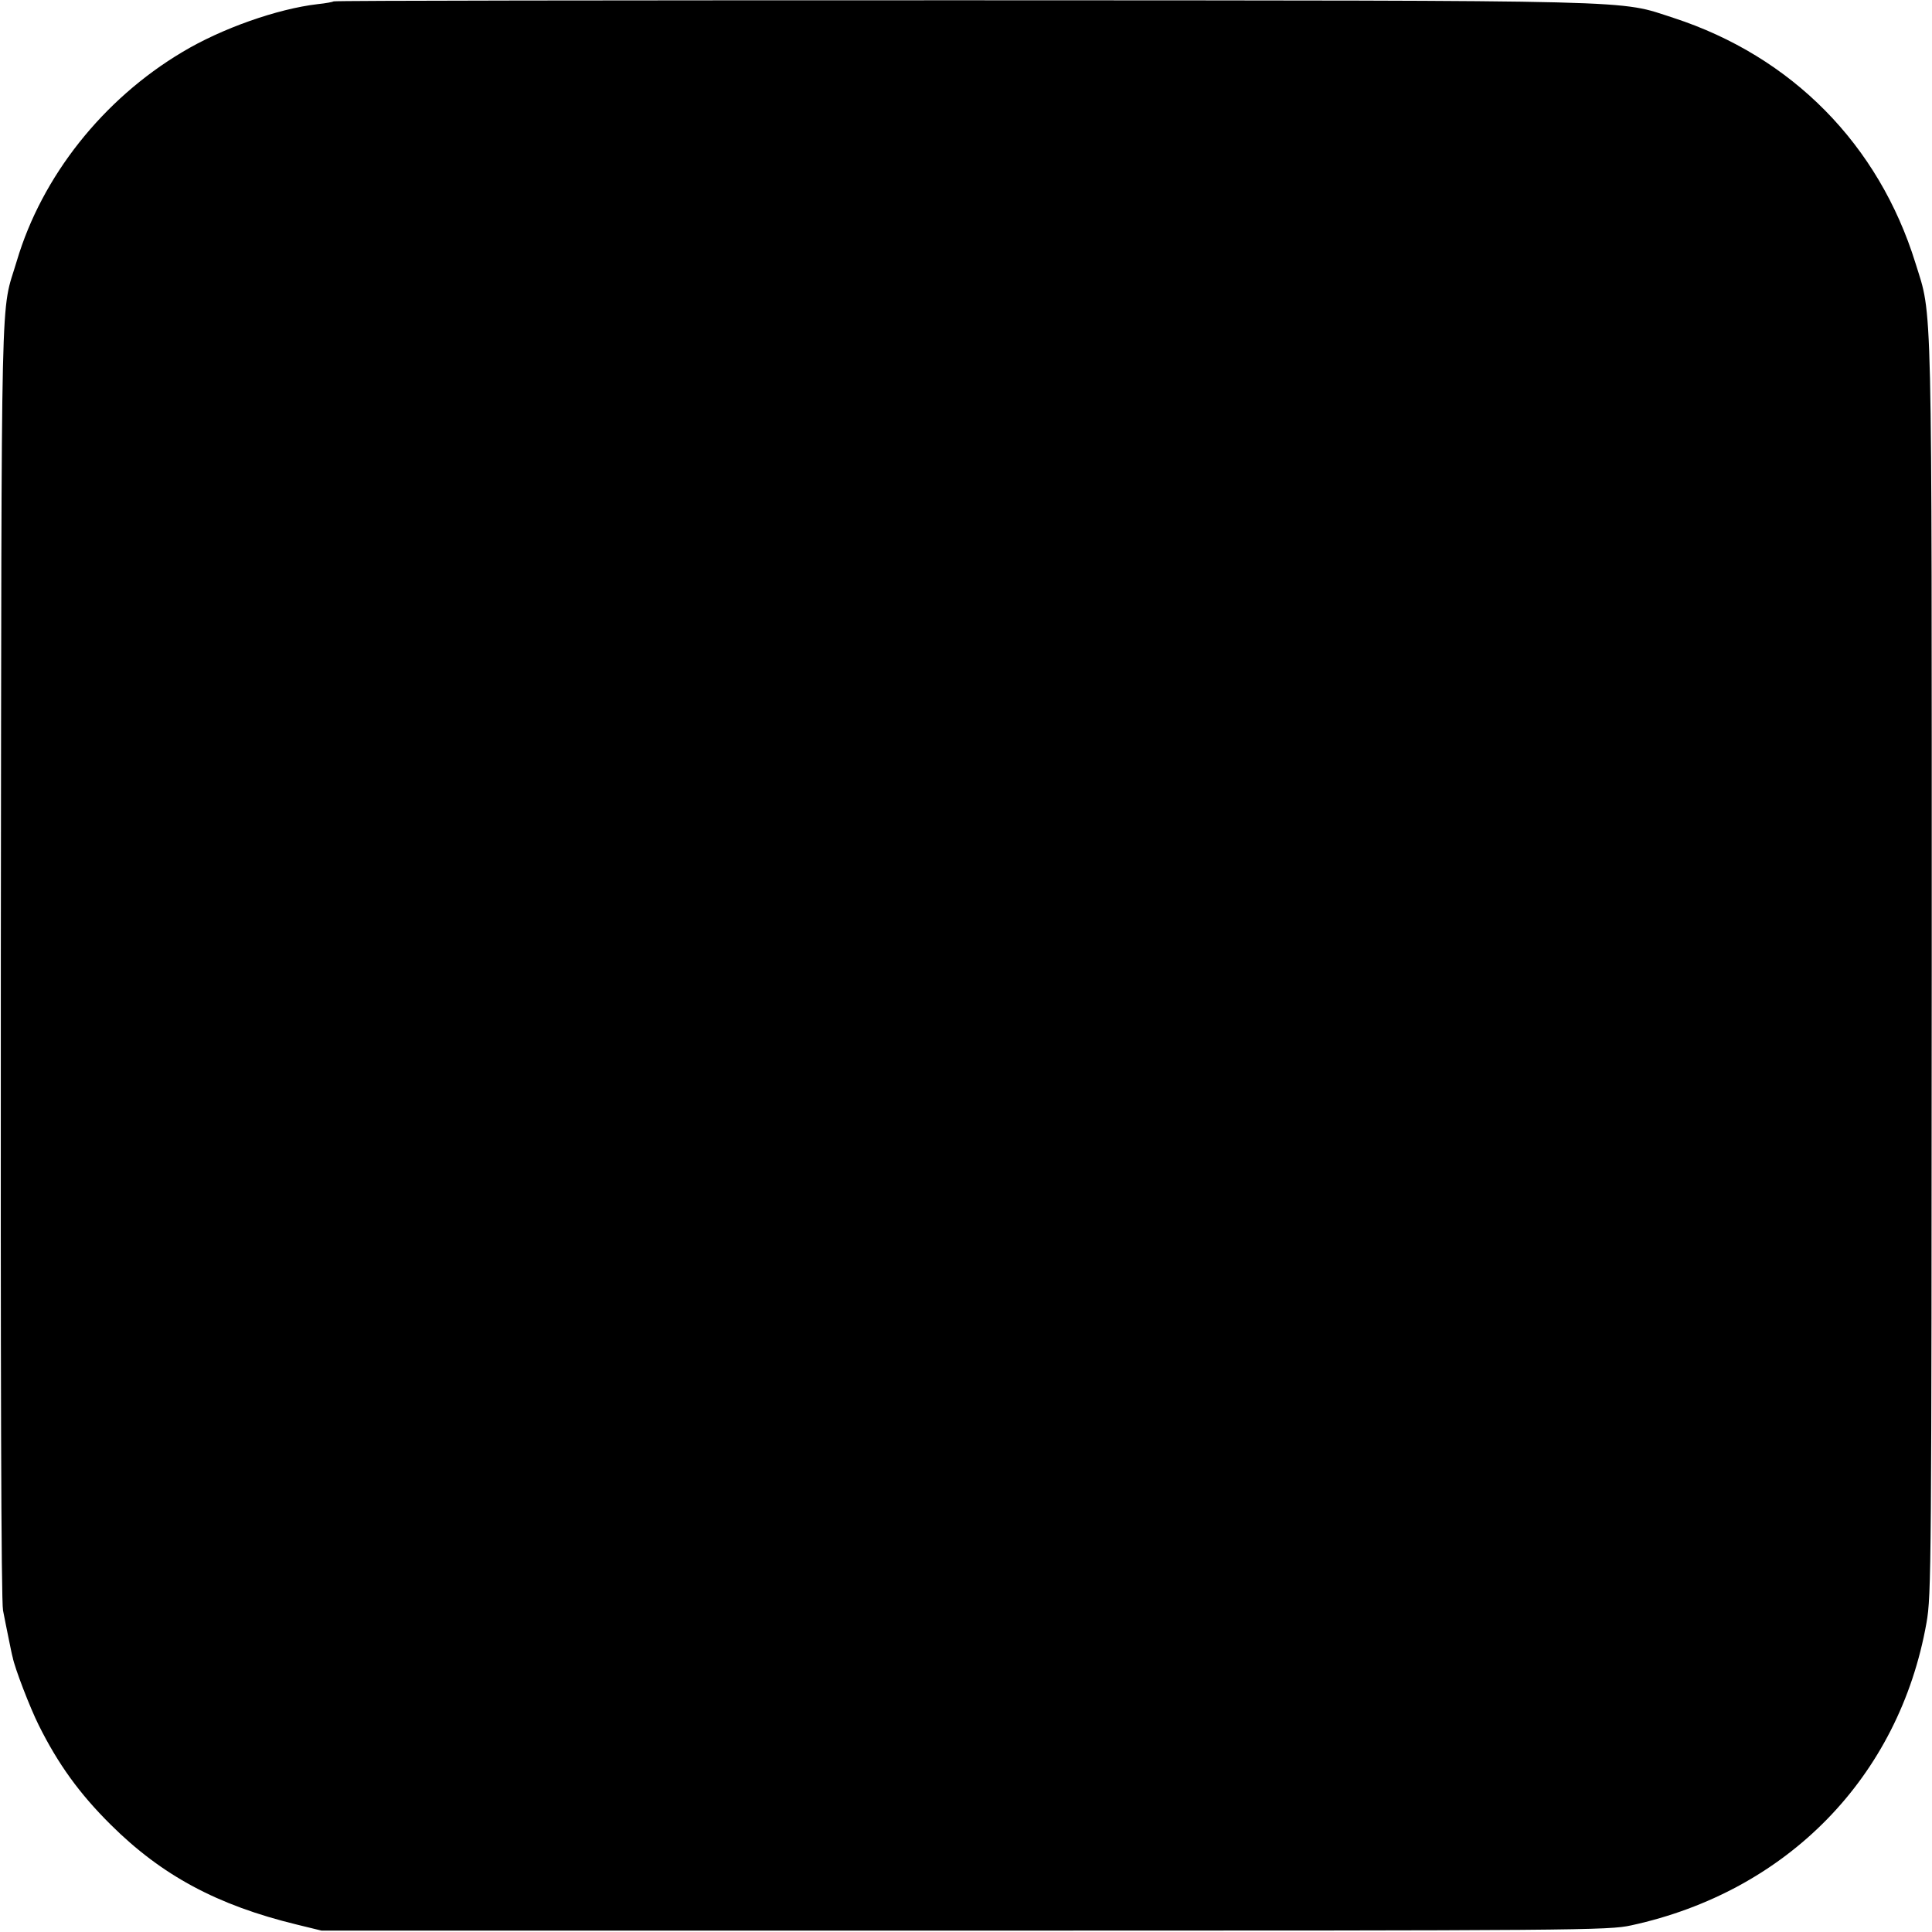
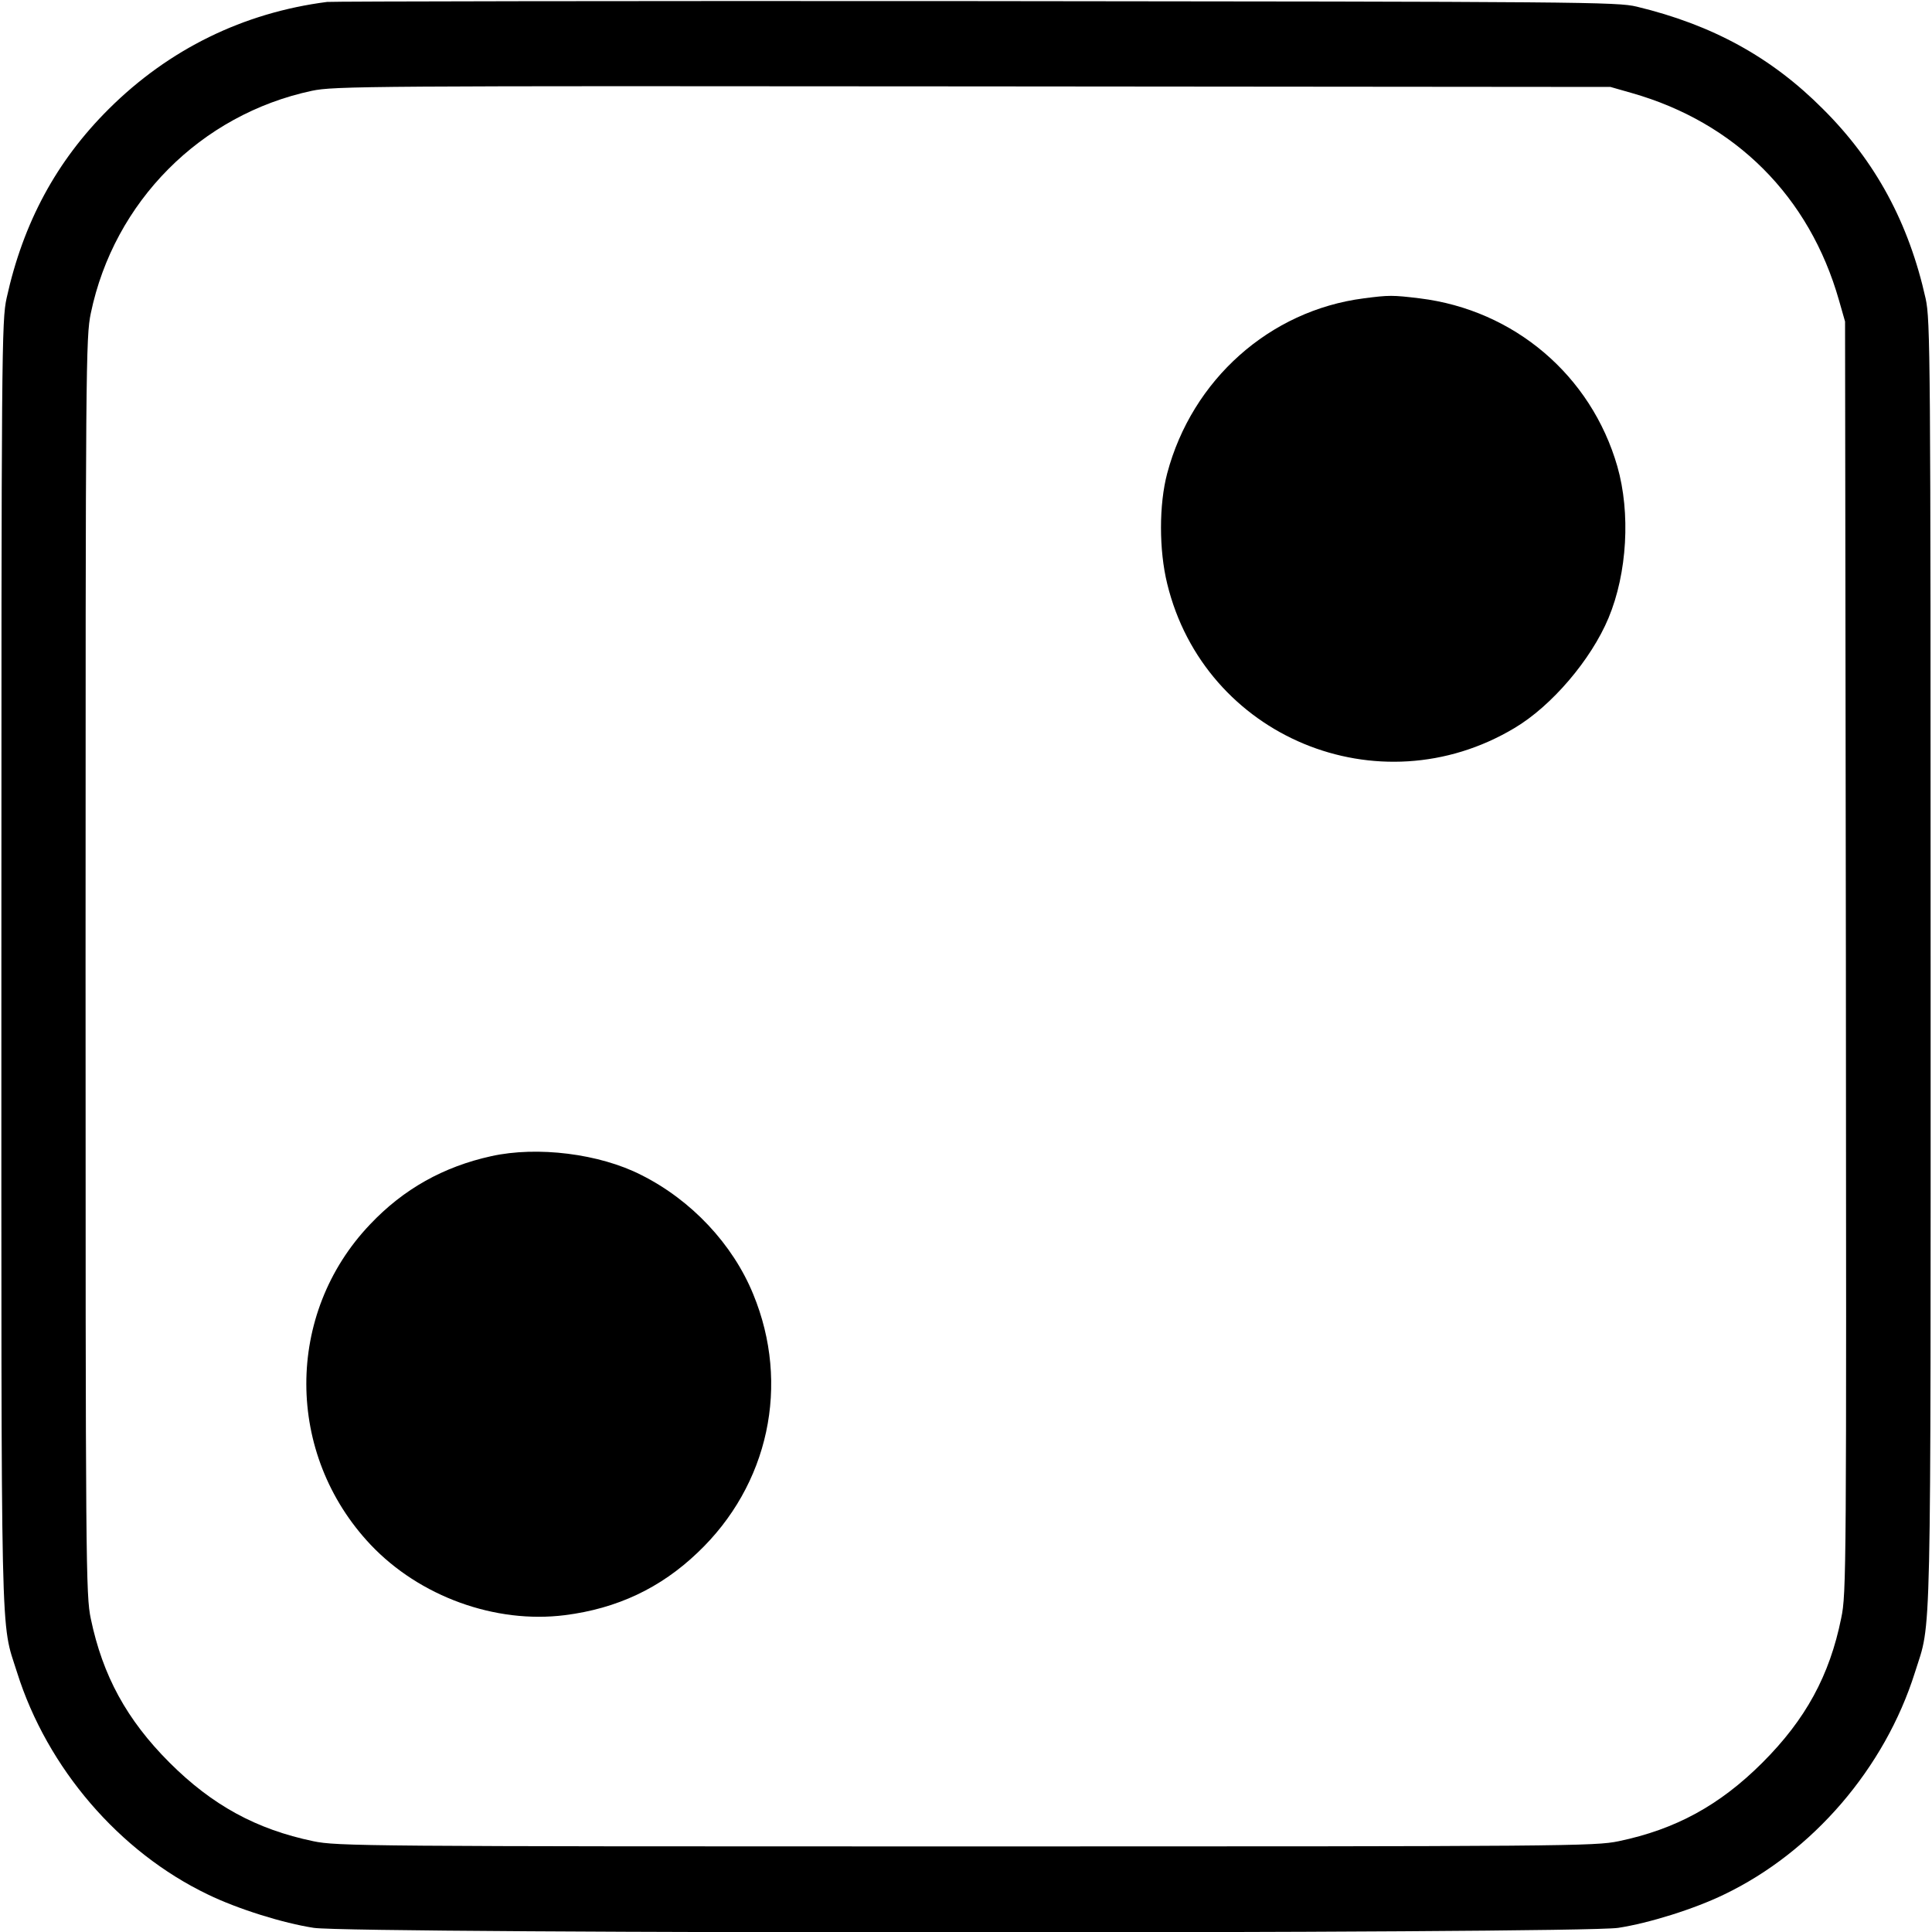
<svg xmlns="http://www.w3.org/2000/svg" version="1.0" width="700pt" height="700pt" viewBox="0 0 700 700" preserveAspectRatio="xMidYMid meet">
  <g transform="translate(0,700) scale(0.1,-0.1)" fill="#000000" stroke="none">
-     <path d="M1209 6995 c-3 -2 -28 -7 -58 -10 -146 -17 -348 -88 -491 -174 -287 -171 -508 -450 -599 -756 -60 -203 -55 13 -58 -2525 -1 -1482 1 -2333 8 -2365 5 -27 15 -75 21 -105 6 -30 12 -59 14 -65 7 -38 63 -183 94 -245 70 -141 148 -249 261 -361 185 -184 386 -292 674 -362 l90 -22 2330 0 c2234 0 2333 1 2415 19 566 123 971 538 1070 1096 18 100 18 206 19 2375 0 2487 3 2352 -59 2552 -133 429 -447 748 -876 888 -205 66 -67 63 -2575 64 -1252 0 -2278 -1 -2280 -4z" />
+     <path d="M1185 6993 c-303 -39 -573 -171 -791 -388 -190 -189 -310 -412 -370 -685 -18 -82 -19 -181 -19 -2415 0 -2537 -4 -2371 57 -2565 109 -346 370 -650 691 -804 109 -53 273 -104 384 -121 148 -22 4578 -22 4726 0 111 17 275 68 384 121 321 154 582 458 691 804 61 194 57 28 57 2565 0 2216 -1 2334 -18 2413 -61 274 -181 497 -372 687 -187 188 -401 305 -675 371 -71 17 -193 18 -2395 20 -1276 1 -2333 -1 -2350 -3z m4727 -330 c376 -107 644 -375 751 -751 l22 -77 3 -2303 c2 -2226 2 -2306 -17 -2395 -42 -208 -129 -367 -285 -523 -155 -155 -315 -242 -521 -285 -86 -18 -183 -19 -2365 -19 -2182 0 -2279 1 -2365 19 -206 43 -366 130 -521 285 -155 155 -242 315 -285 521 -18 86 -19 183 -19 2365 0 2182 1 2279 19 2365 84 404 398 720 801 806 81 17 198 18 2395 16 l2310 -2 77 -22z" />
+     <path d="M4941 5919 c-341 -44 -622 -295 -712 -634 -30 -113 -30 -278 0 -400 135 -555 766 -817 1258 -523 135 80 278 248 341 399 68 163 80 381 32 549 -95 330 -374 567 -716 609 -99 12 -111 12 -203 0z" />
+     <path d="M1780 2811 c-173 -38 -318 -119 -439 -247 -309 -324 -308 -833 2 -1161 177 -187 451 -287 704 -255 189 24 346 98 480 226 259 245 337 610 202 937 -74 181 -224 341 -406 432 -151 77 -376 105 -543 68z" />
  </g>
</svg>
